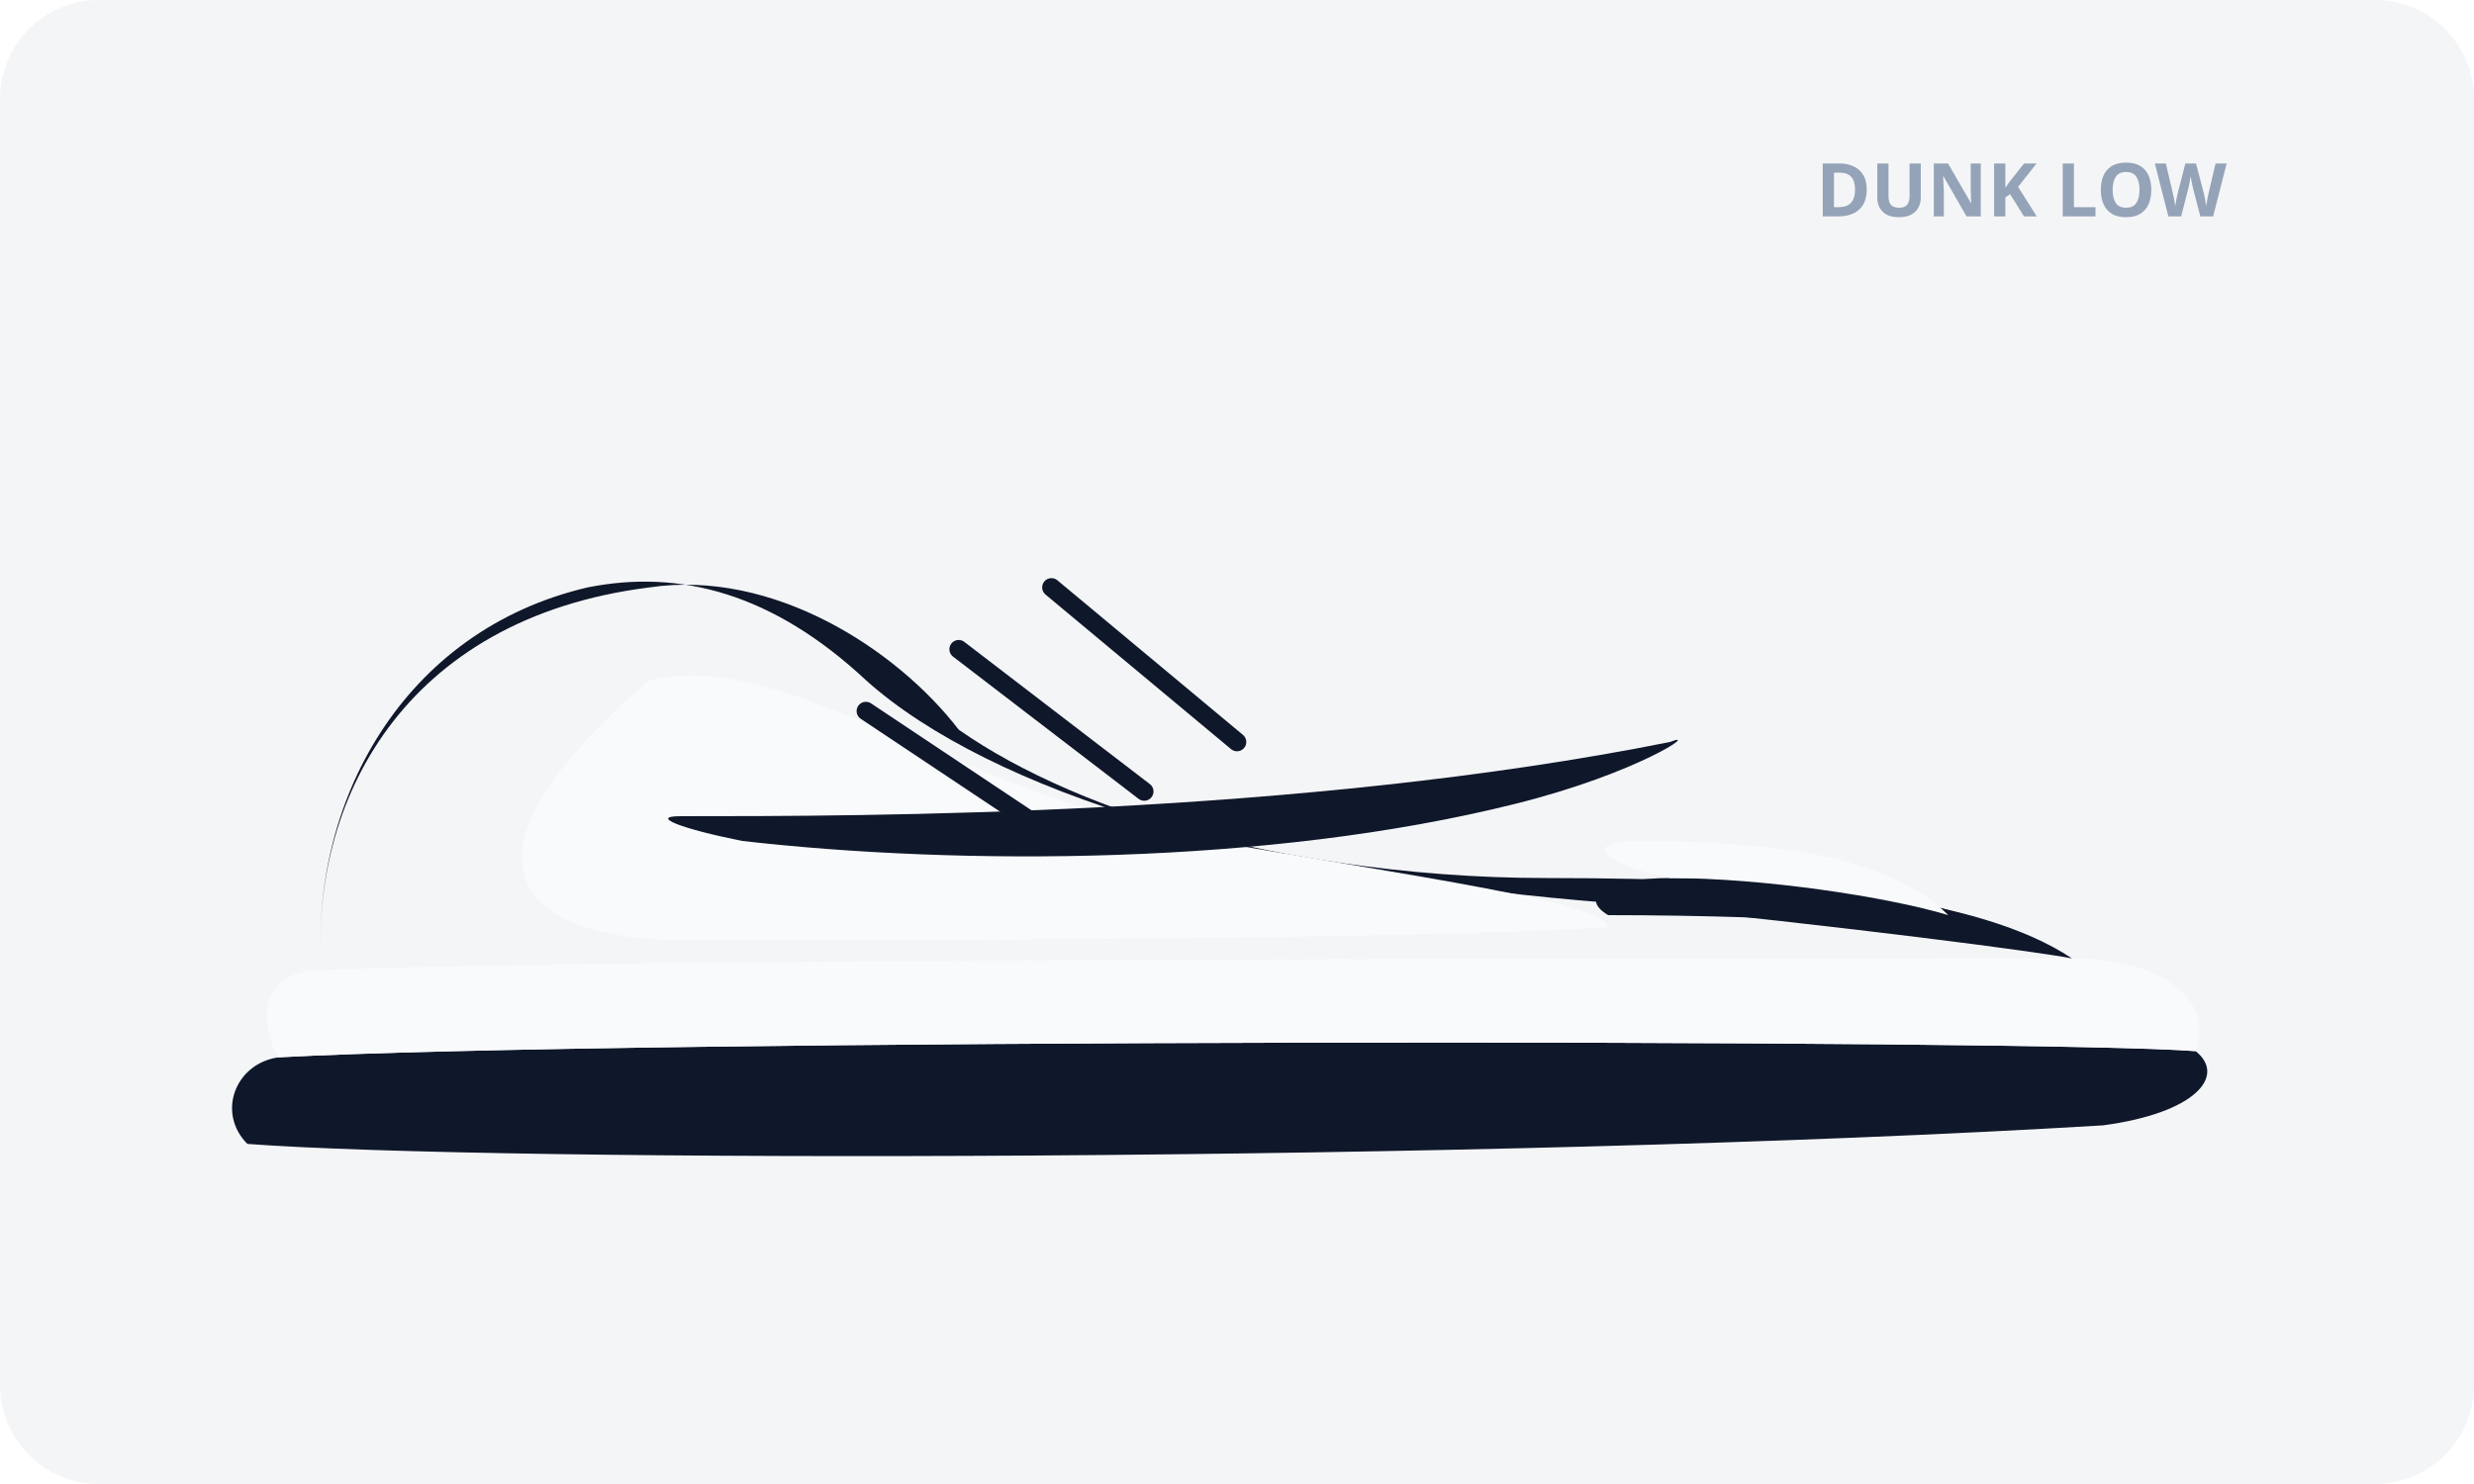
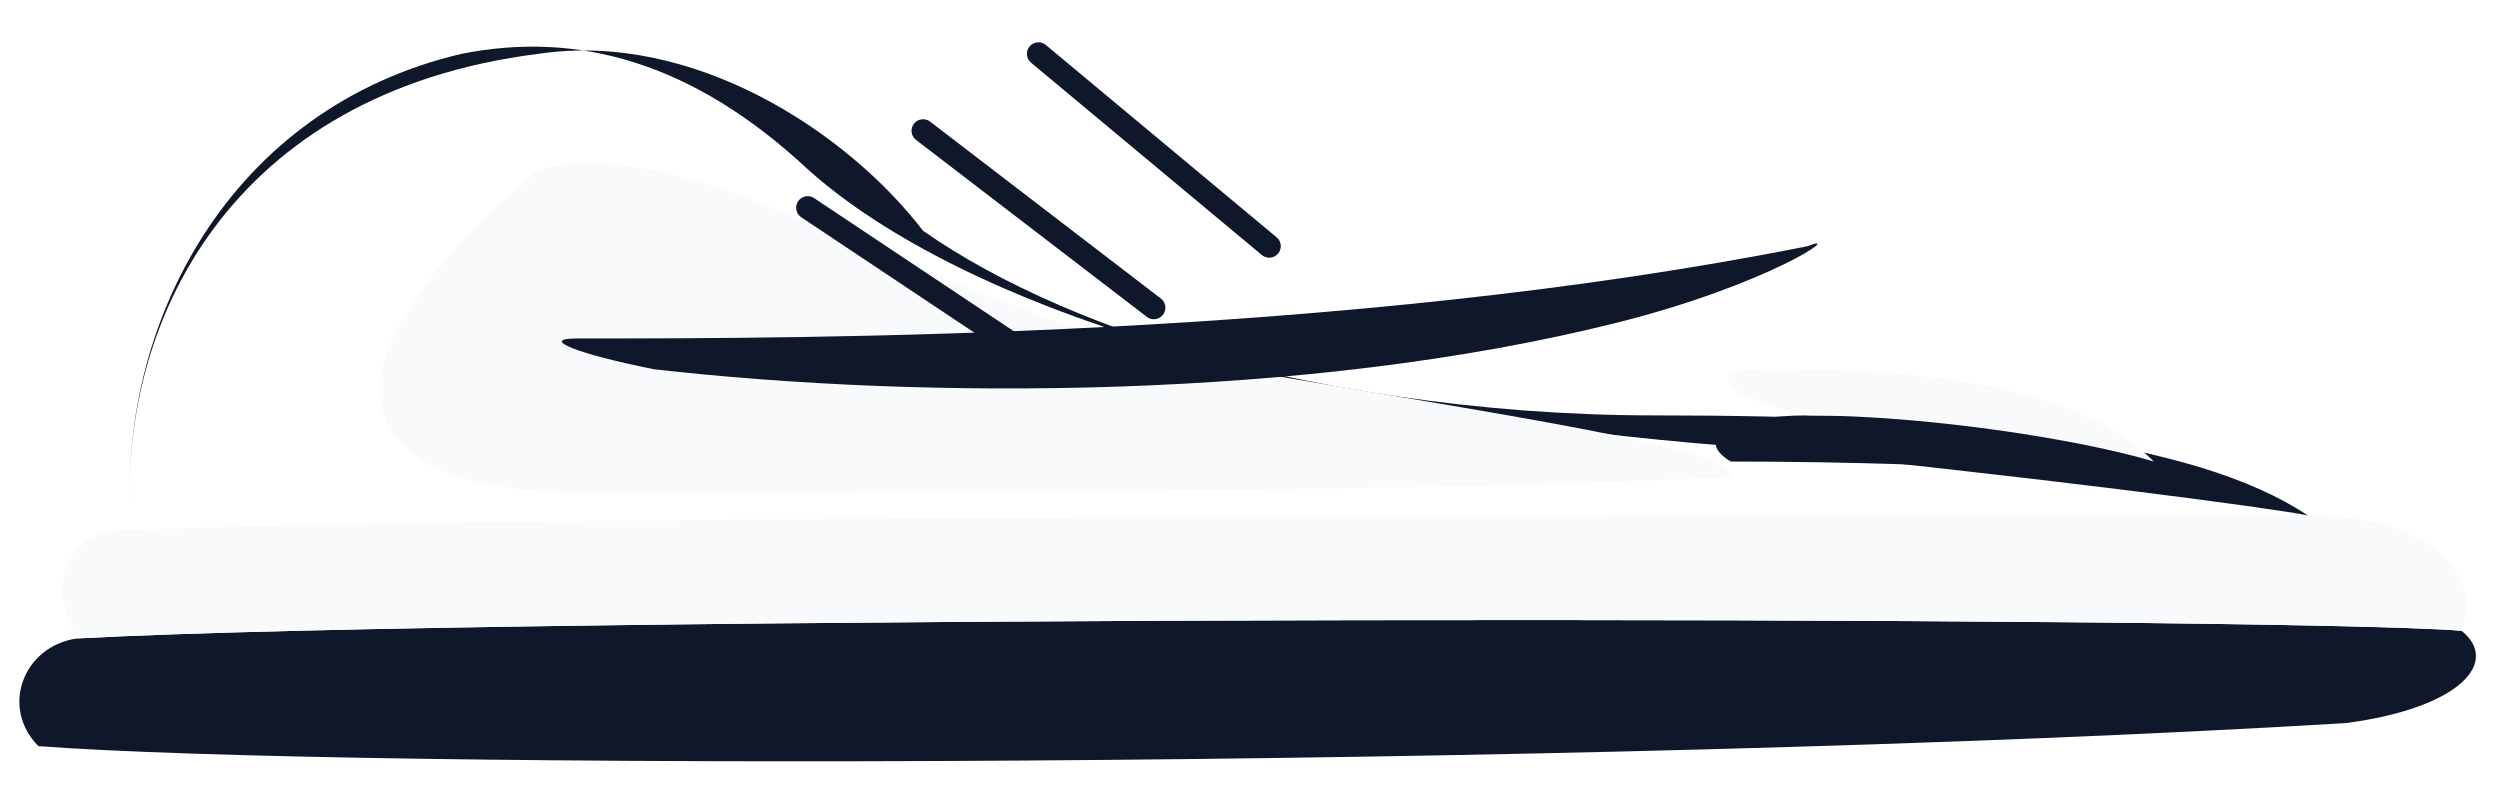
- <svg xmlns="http://www.w3.org/2000/svg" viewBox="0 0 400 240" fill="none">
-   <rect width="400" height="240" rx="16" fill="#f4f5f7" />
+ <svg xmlns="http://www.w3.org/2000/svg" viewBox="35 88 325 102" fill="none">
  <path d="M40 185 C80 188, 240 188, 340 182 C355 180, 360 174, 355 170 C330 168, 100 168, 45 171 C38 172, 35 180, 40 185 Z" fill="#0f172a" />
  <path d="M45 171 C100 168, 330 168, 355 170 C358 162, 350 155, 335 155 C260 155, 90 155, 50 157 C42 158, 42 166, 45 171 Z" fill="#f8fafc" />
  <path d="M52 157 C50 130, 65 100, 105 95 C125 92, 145 105, 155 118 C175 132, 210 142, 260 146 C300 150, 330 154, 335 155 C320 145, 290 142, 250 142 C205 142, 160 128, 140 110 C125 96, 110 92, 95 95 C65 102, 50 130, 52 157 Z" fill="#0f172a" />
  <path d="M105 110 C125 105, 150 125, 190 135 C230 142, 260 146, 260 150 C220 152, 160 152, 110 152 C85 152, 70 140, 105 110 Z" fill="#f8fafc" />
  <path d="M260 148 C290 148, 325 150, 332 154 C315 145, 295 142, 270 142 C260 142, 255 145, 260 148 Z" fill="#0f172a" />
  <path d="M270 142 C285 142, 305 145, 315 148 C305 138, 285 136, 265 136 C255 136, 260 140, 270 142 Z" fill="#f8fafc" />
  <path d="M110 132 C140 132, 210 132, 270 120 C275 118, 265 125, 245 130 C205 140, 155 140, 120 136 C110 134, 105 132, 110 132 Z" fill="#0f172a" />
  <path d="M140 115 L170 135 M155 105 L185 128 M170 95 L200 120" stroke="#0f172a" stroke-width="3" stroke-linecap="round" />
-   <text x="360" y="35" fill="#94a3b8" font-family="system-ui" font-size="12" font-weight="bold" text-anchor="end">DUNK LOW</text>
</svg>
